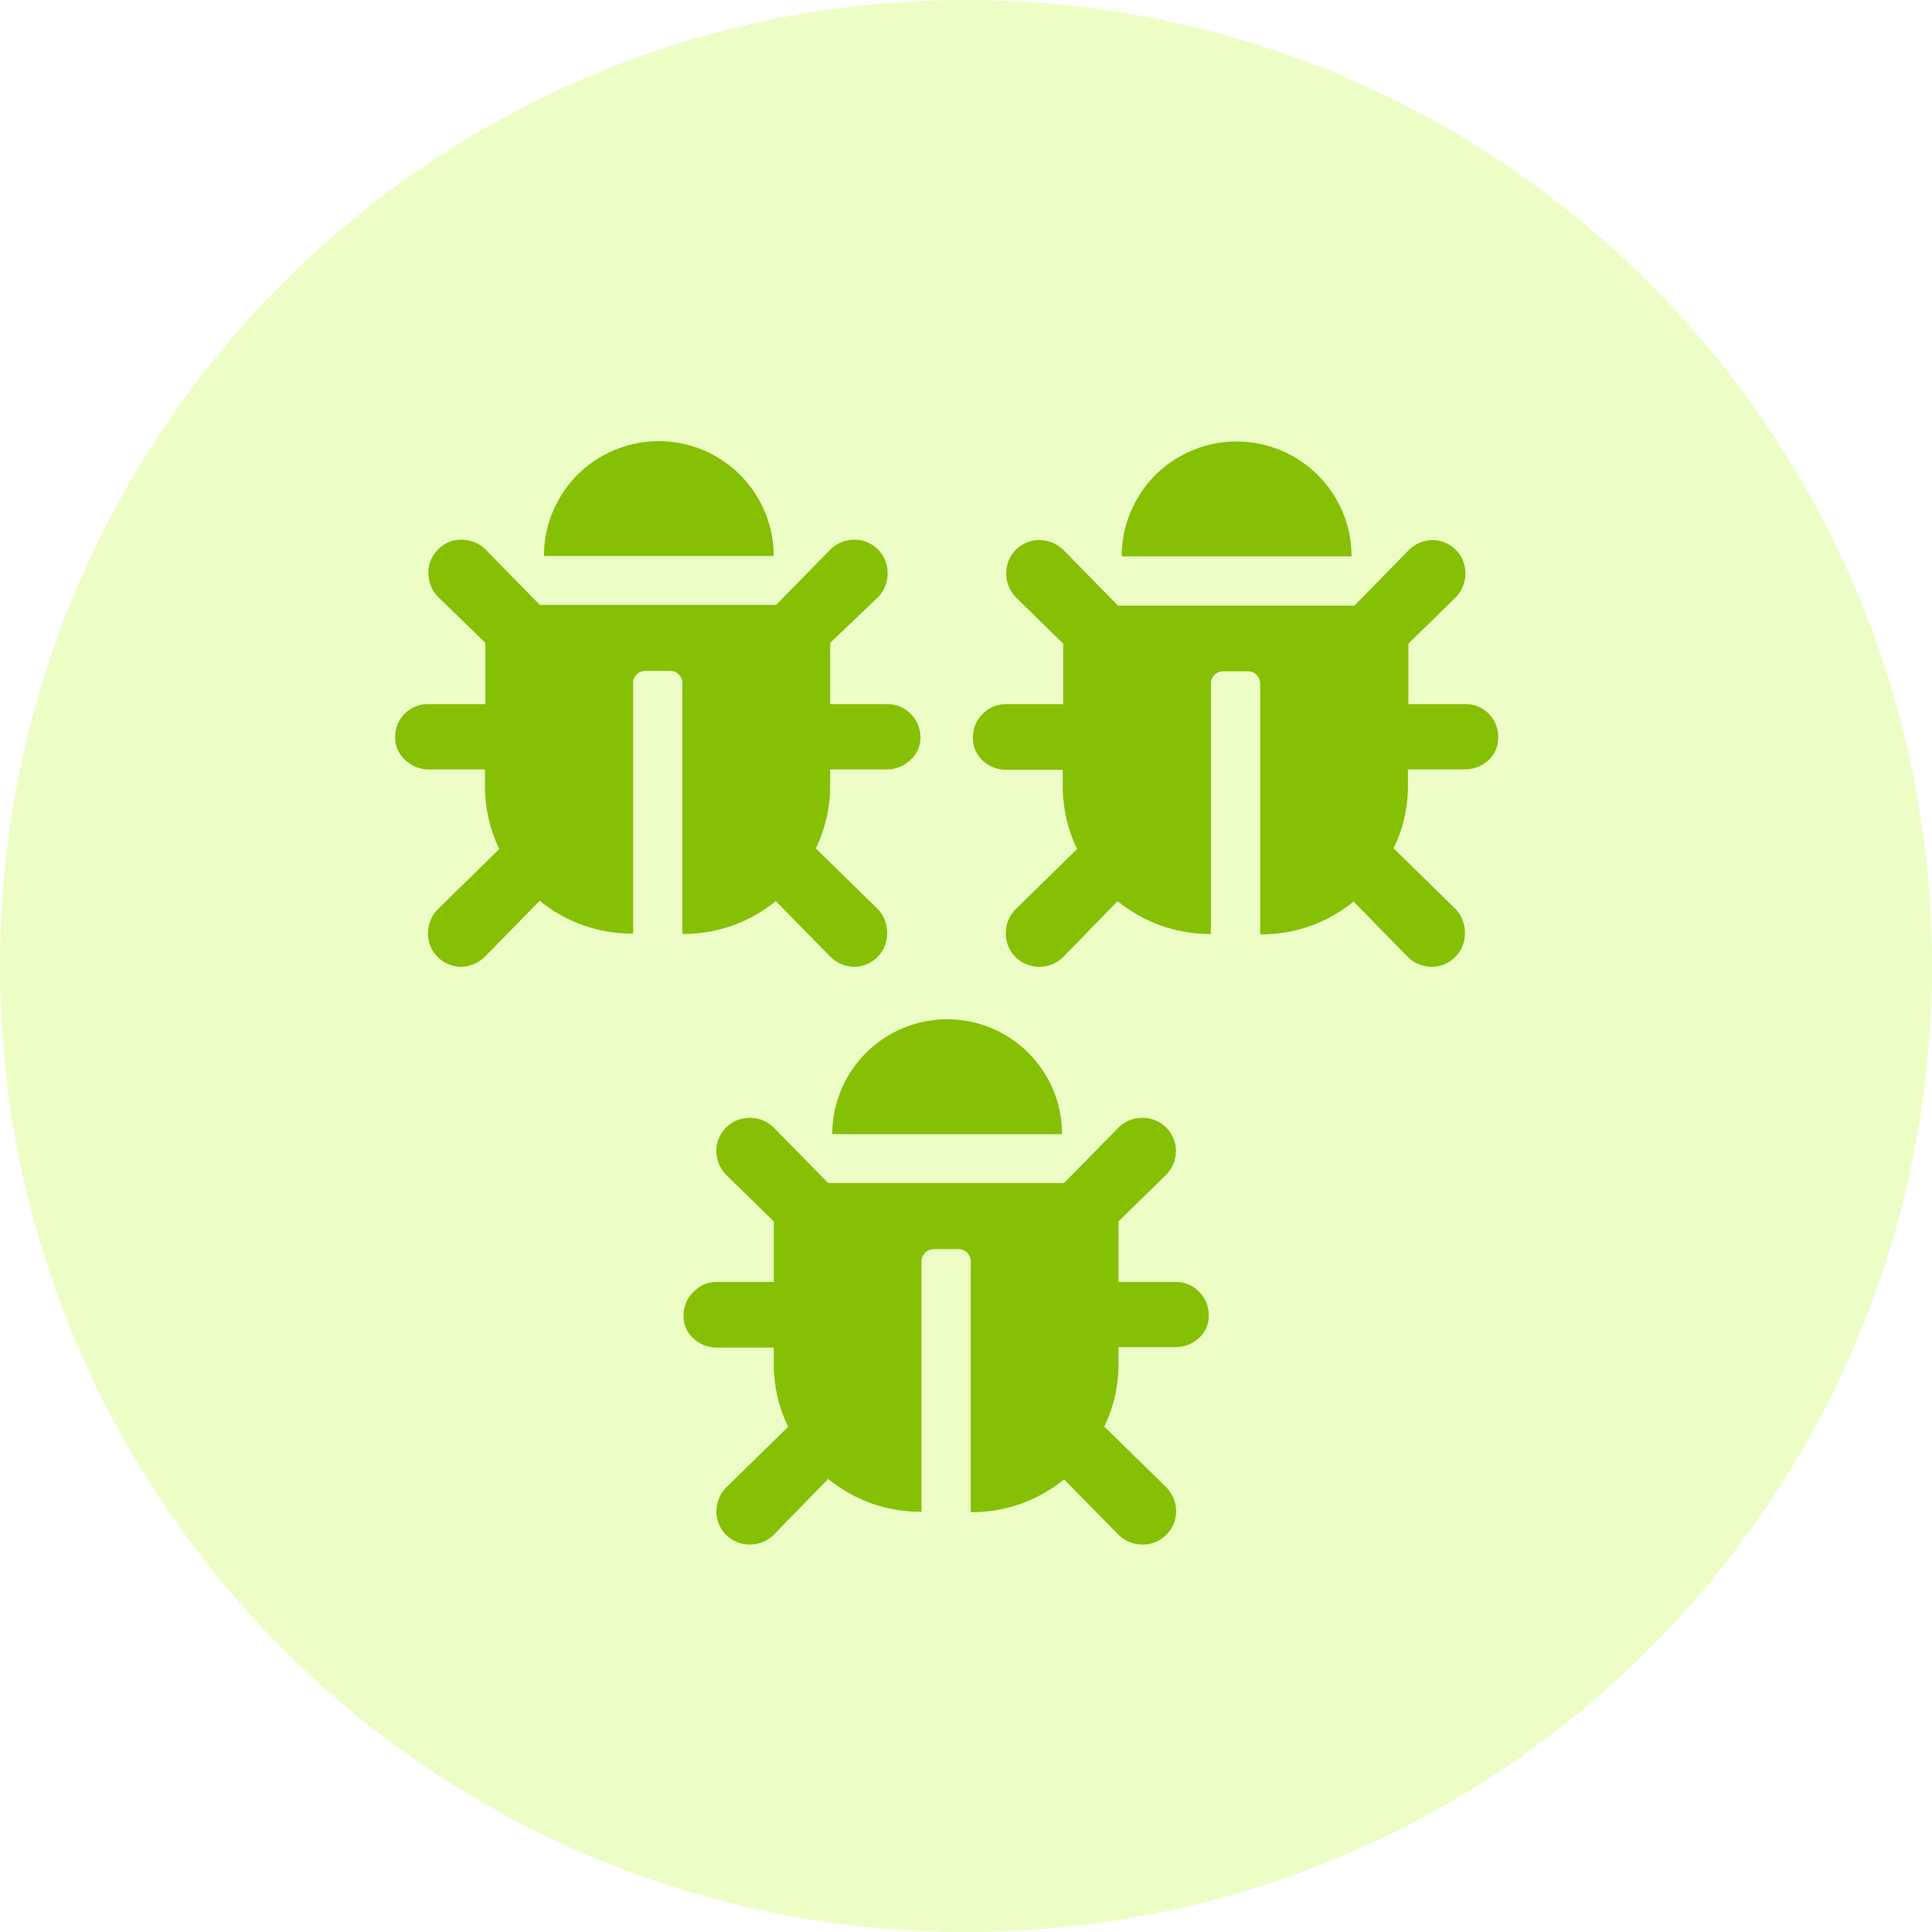
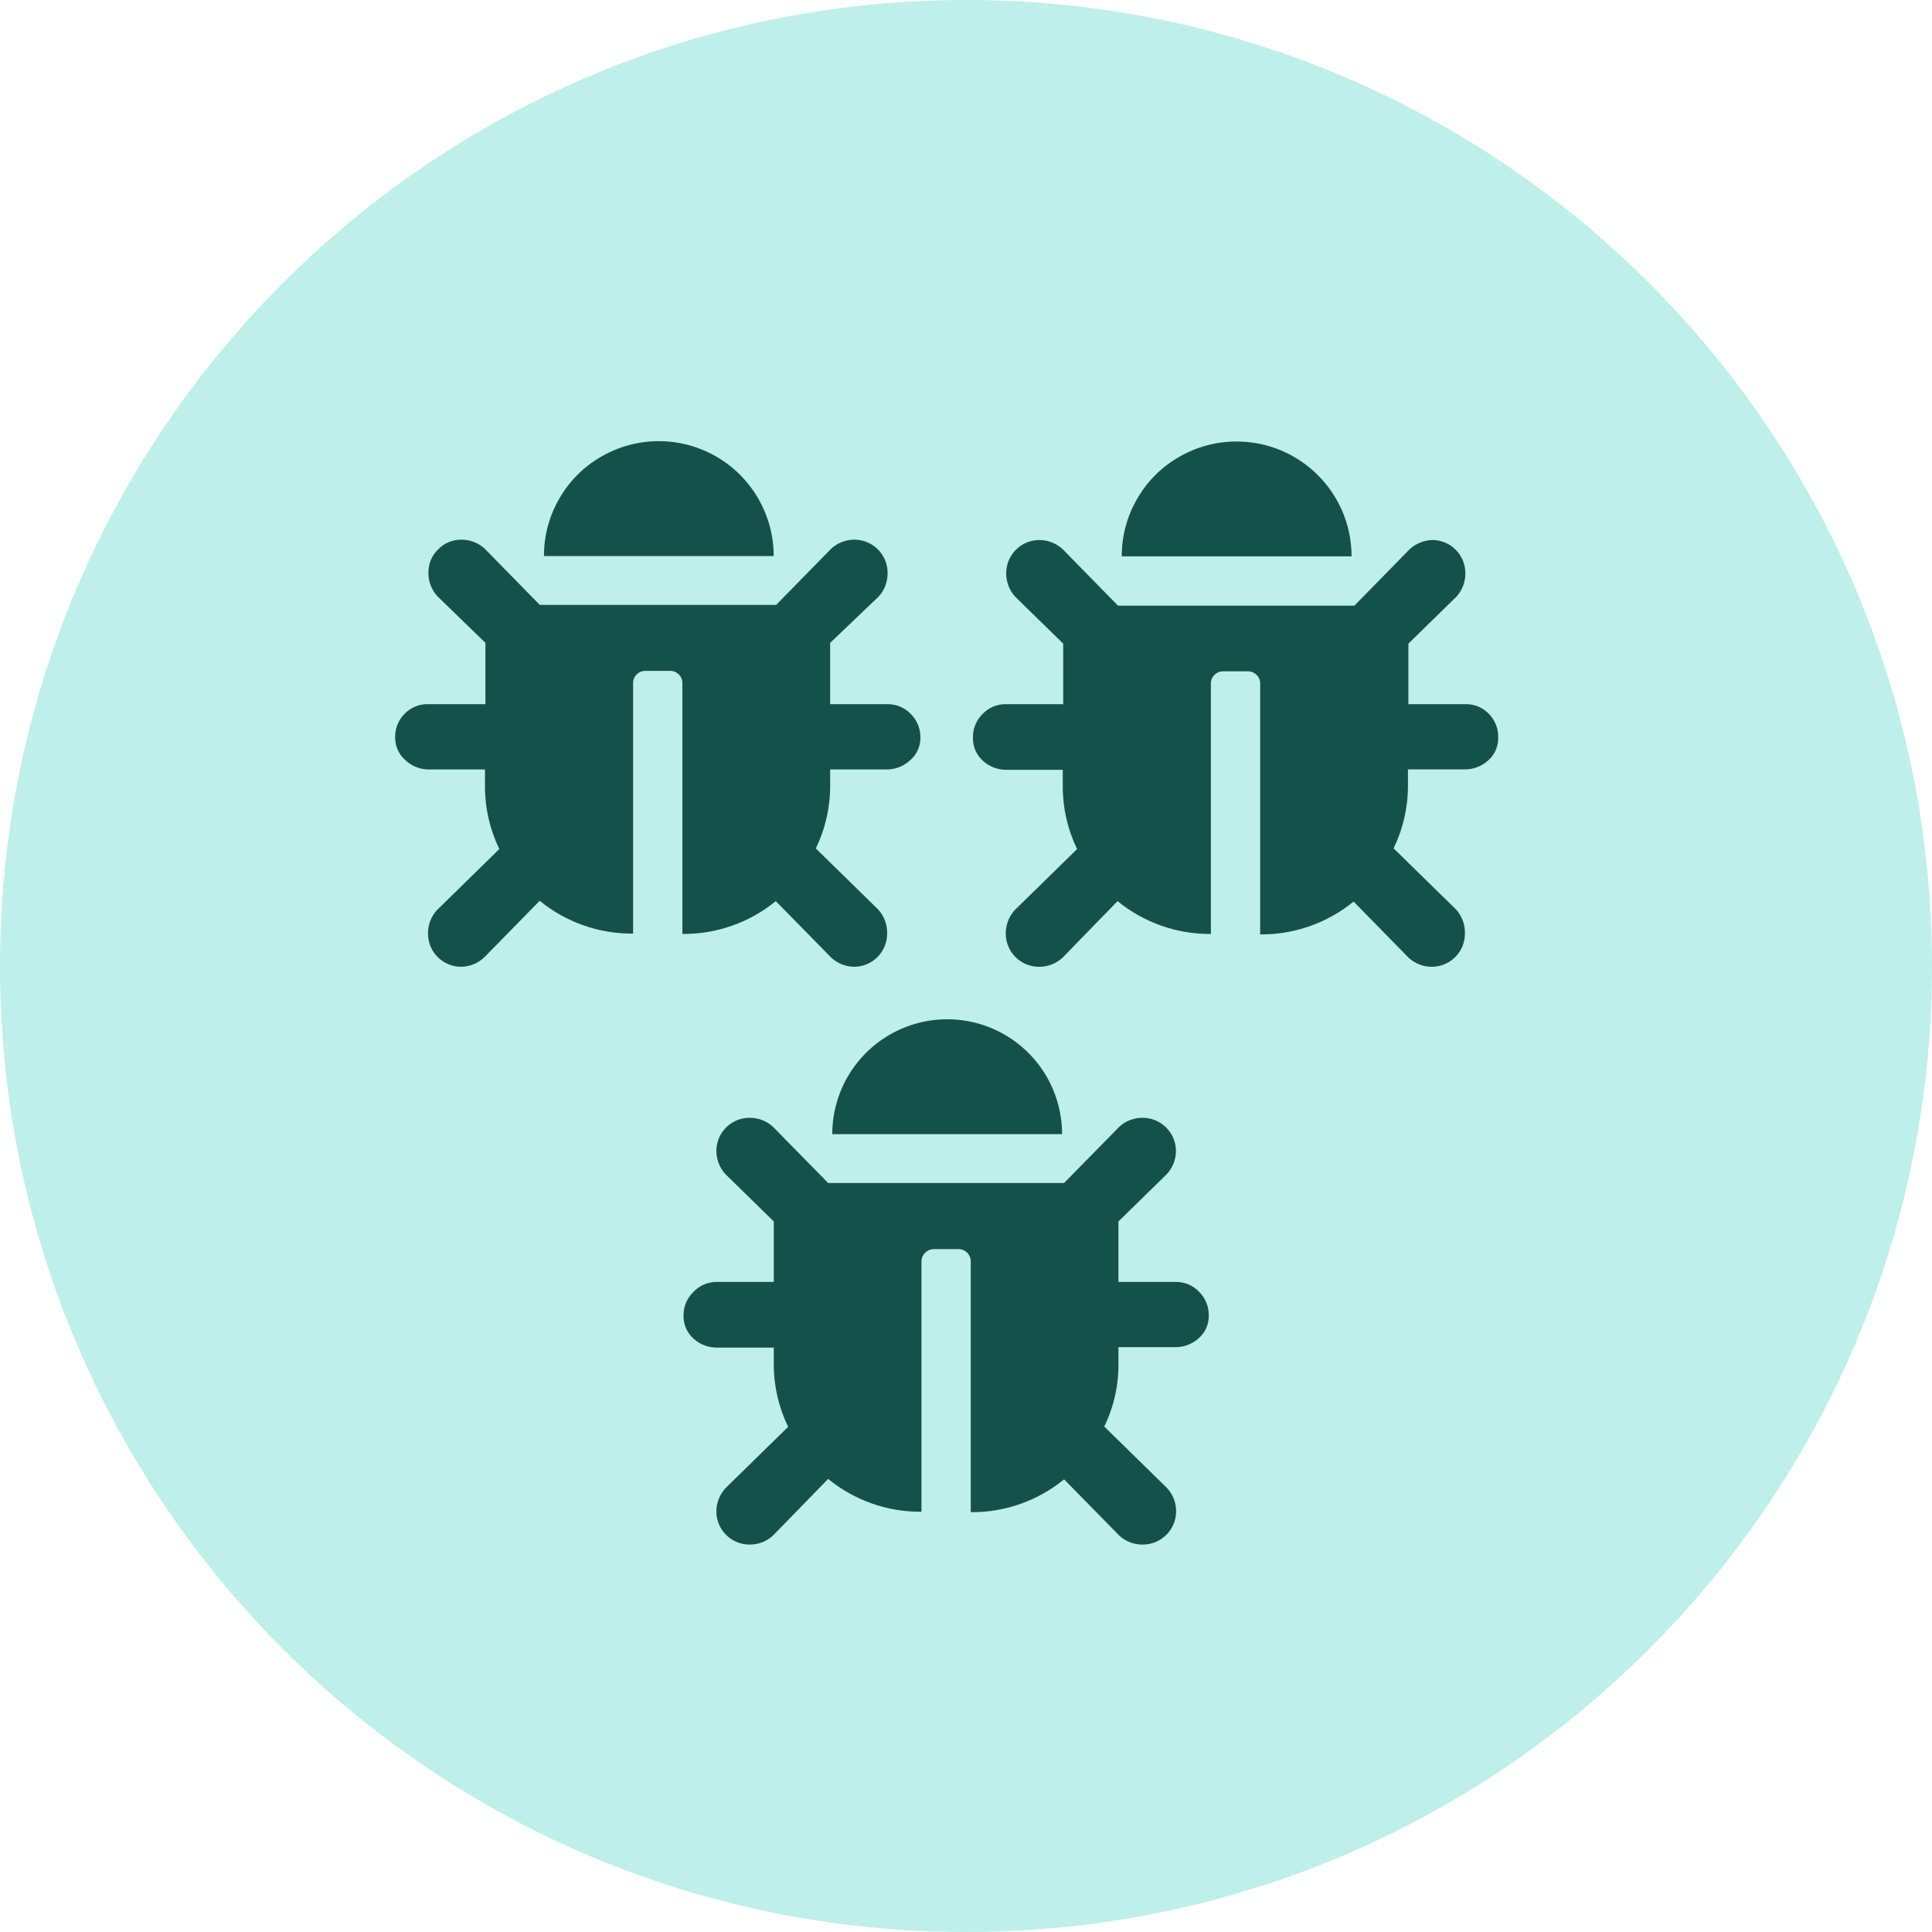
<svg xmlns="http://www.w3.org/2000/svg" width="250px" height="250px" viewBox="0 0 250 250" version="1.1">
  <defs />
  <g id="Library-Symbols" stroke="none" stroke-width="1" fill="none" fill-rule="evenodd">
    <g id="Images/Hazards/Insect-infestation">
-       <circle id="Oval-2" fill="#ECFEC6" cx="125" cy="125" r="125" />
-       <g id="Group" transform="translate(51, 57)" fill="#85C005" fill-rule="nonzero">
+       <circle id="Oval-2" fill="#BFEFE9" cx="125" cy="125" r="125" />
+       <g id="Group" transform="translate(51, 57)" fill="#15514B" fill-rule="nonzero">
        <path d="M104.091,116.189 C103.251,116.939 102.158,117.344 101.032,117.322 L93.726,117.322 L93.726,119.452 C93.752,122.272 93.124,125.06 91.891,127.597 L99.99,135.527 C100.769,136.354 101.199,137.449 101.191,138.585 C101.173,140.938 99.273,142.843 96.92,142.867 C95.794,142.891 94.701,142.486 93.862,141.734 L86.691,134.428 C83.286,137.212 79.013,138.716 74.615,138.676 L74.615,106.232 C74.618,105.807 74.451,105.399 74.151,105.099 C73.851,104.799 73.443,104.632 73.018,104.635 L69.835,104.635 C68.955,104.641 68.244,105.352 68.237,106.232 L68.237,138.619 C63.84,138.657 59.567,137.154 56.162,134.371 L48.991,141.734 C48.155,142.484 47.066,142.888 45.944,142.867 C43.608,142.843 41.72,140.955 41.696,138.619 C41.689,137.486 42.115,136.392 42.885,135.561 L50.985,127.631 C49.758,125.111 49.122,122.345 49.127,119.543 L49.127,117.379 L41.82,117.379 C40.698,117.4 39.609,116.995 38.773,116.246 C37.913,115.493 37.428,114.399 37.448,113.255 C37.429,112.106 37.883,111 38.705,110.197 C39.476,109.362 40.56,108.886 41.696,108.883 L49.127,108.883 L49.127,101.055 L42.885,94.949 C42.115,94.118 41.689,93.024 41.696,91.891 C41.72,89.555 43.608,87.667 45.944,87.643 C47.066,87.621 48.155,88.026 48.991,88.775 L56.162,96.082 L86.691,96.082 L93.862,88.775 C94.701,88.023 95.794,87.619 96.92,87.643 C99.251,87.679 101.132,89.56 101.168,91.891 C101.176,93.027 100.746,94.122 99.968,94.949 L93.726,101.055 L93.726,108.883 L101.168,108.883 C102.292,108.873 103.37,109.328 104.148,110.14 C104.986,110.961 105.446,112.094 105.416,113.267 C105.427,114.389 104.942,115.458 104.091,116.189 Z M64.125,76.892 C59.529,79.548 56.697,84.453 56.694,89.761 L86.43,89.761 C86.432,84.448 83.597,79.538 78.995,76.883 C74.393,74.228 68.724,74.232 64.125,76.892 Z" id="Shape" />
        <path d="M66.776,41.367 C65.95,42.147 64.854,42.577 63.718,42.568 L56.422,42.568 L56.422,44.686 C56.427,47.492 55.792,50.263 54.564,52.786 L62.664,60.716 C63.416,61.555 63.821,62.648 63.797,63.774 C63.816,66.119 61.95,68.046 59.605,68.102 C58.469,68.109 57.374,67.679 56.547,66.901 L49.388,59.605 C45.979,62.391 41.702,63.894 37.3,63.854 L37.3,31.41 C37.316,30.983 37.147,30.57 36.836,30.277 C36.539,29.971 36.129,29.803 35.703,29.812 L32.52,29.812 C32.094,29.803 31.684,29.971 31.387,30.277 C31.076,30.57 30.907,30.983 30.923,31.41 L30.923,63.808 C26.521,63.849 22.244,62.346 18.836,59.56 L11.688,66.855 C10.867,67.651 9.771,68.097 8.629,68.102 C6.293,68.077 4.405,66.189 4.381,63.854 C4.357,62.727 4.762,61.634 5.514,60.795 L13.613,52.865 C12.386,50.342 11.75,47.572 11.755,44.766 L11.755,42.568 L4.517,42.568 C3.381,42.577 2.285,42.147 1.458,41.367 C0.596,40.62 0.11,39.529 0.133,38.388 C0.112,37.239 0.567,36.132 1.39,35.329 C2.18,34.534 3.26,34.096 4.381,34.117 L11.812,34.117 L11.812,26.188 L5.57,20.127 C4.821,19.291 4.416,18.202 4.438,17.08 C4.426,15.952 4.881,14.87 5.695,14.089 C6.463,13.291 7.521,12.837 8.629,12.832 C9.755,12.81 10.847,13.215 11.688,13.964 L18.847,21.271 L49.433,21.271 L56.592,13.964 C57.432,13.215 58.525,12.81 59.651,12.832 C61.986,12.881 63.854,14.789 63.854,17.125 C63.875,18.247 63.47,19.336 62.721,20.172 L56.422,26.188 L56.422,34.117 L63.854,34.117 C64.981,34.107 66.062,34.562 66.844,35.375 C67.665,36.188 68.119,37.301 68.102,38.456 C68.113,39.575 67.628,40.641 66.776,41.367 Z M26.811,2.081 C24.544,3.374 22.666,5.252 21.373,7.519 C20.062,9.775 19.378,12.341 19.39,14.95 L49.116,14.95 C49.112,9.642 46.28,4.737 41.684,2.081 C37.083,-0.578 31.412,-0.578 26.811,2.081 Z" id="Shape" />
        <path d="M141.542,41.424 C140.703,42.176 139.61,42.581 138.483,42.557 L131.188,42.557 L131.188,44.686 C131.193,47.489 130.557,50.255 129.33,52.775 L137.43,60.704 C138.18,61.544 138.584,62.637 138.562,63.763 C138.588,66.112 136.72,68.046 134.371,68.102 C133.245,68.123 132.153,67.719 131.312,66.969 L124.153,59.662 C120.745,62.448 116.468,63.951 112.066,63.91 L112.066,31.466 C112.077,31.04 111.909,30.629 111.602,30.334 C111.305,30.028 110.895,29.859 110.469,29.869 L107.286,29.869 C106.86,29.859 106.449,30.028 106.153,30.334 C105.846,30.629 105.677,31.04 105.688,31.466 L105.688,63.854 C101.29,63.891 97.018,62.388 93.612,59.605 L86.453,66.969 C85.613,67.719 84.52,68.123 83.395,68.102 C81.059,68.077 79.171,66.189 79.146,63.854 C79.125,62.728 79.529,61.635 80.279,60.795 L88.379,52.865 C87.152,50.346 86.516,47.579 86.521,44.777 L86.521,42.613 L79.282,42.613 C78.156,42.637 77.063,42.232 76.224,41.48 C75.348,40.714 74.862,39.596 74.898,38.433 C74.879,37.284 75.334,36.178 76.156,35.375 C76.938,34.562 78.019,34.107 79.146,34.117 L86.578,34.117 L86.578,26.289 L80.336,20.184 C79.586,19.343 79.181,18.251 79.203,17.125 C79.228,14.789 81.115,12.901 83.451,12.877 C84.585,12.871 85.678,13.296 86.51,14.066 L93.669,21.373 L124.255,21.373 L131.414,14.066 C132.246,13.296 133.339,12.871 134.473,12.877 C136.769,12.956 138.596,14.828 138.619,17.125 C138.641,18.251 138.236,19.343 137.486,20.184 L131.245,26.289 L131.245,34.117 L138.676,34.117 C139.803,34.107 140.885,34.562 141.666,35.375 C142.477,36.209 142.911,37.339 142.867,38.501 C142.878,39.623 142.393,40.693 141.542,41.424 Z M101.576,2.127 C99.309,3.419 97.431,5.297 96.139,7.564 C94.828,9.82 94.143,12.386 94.156,14.995 L123.893,14.995 C123.886,6.785 117.229,0.133 109.019,0.133 C106.405,0.125 103.836,0.813 101.576,2.127 Z" id="Shape" />
      </g>
    </g>
  </g>
</svg>
